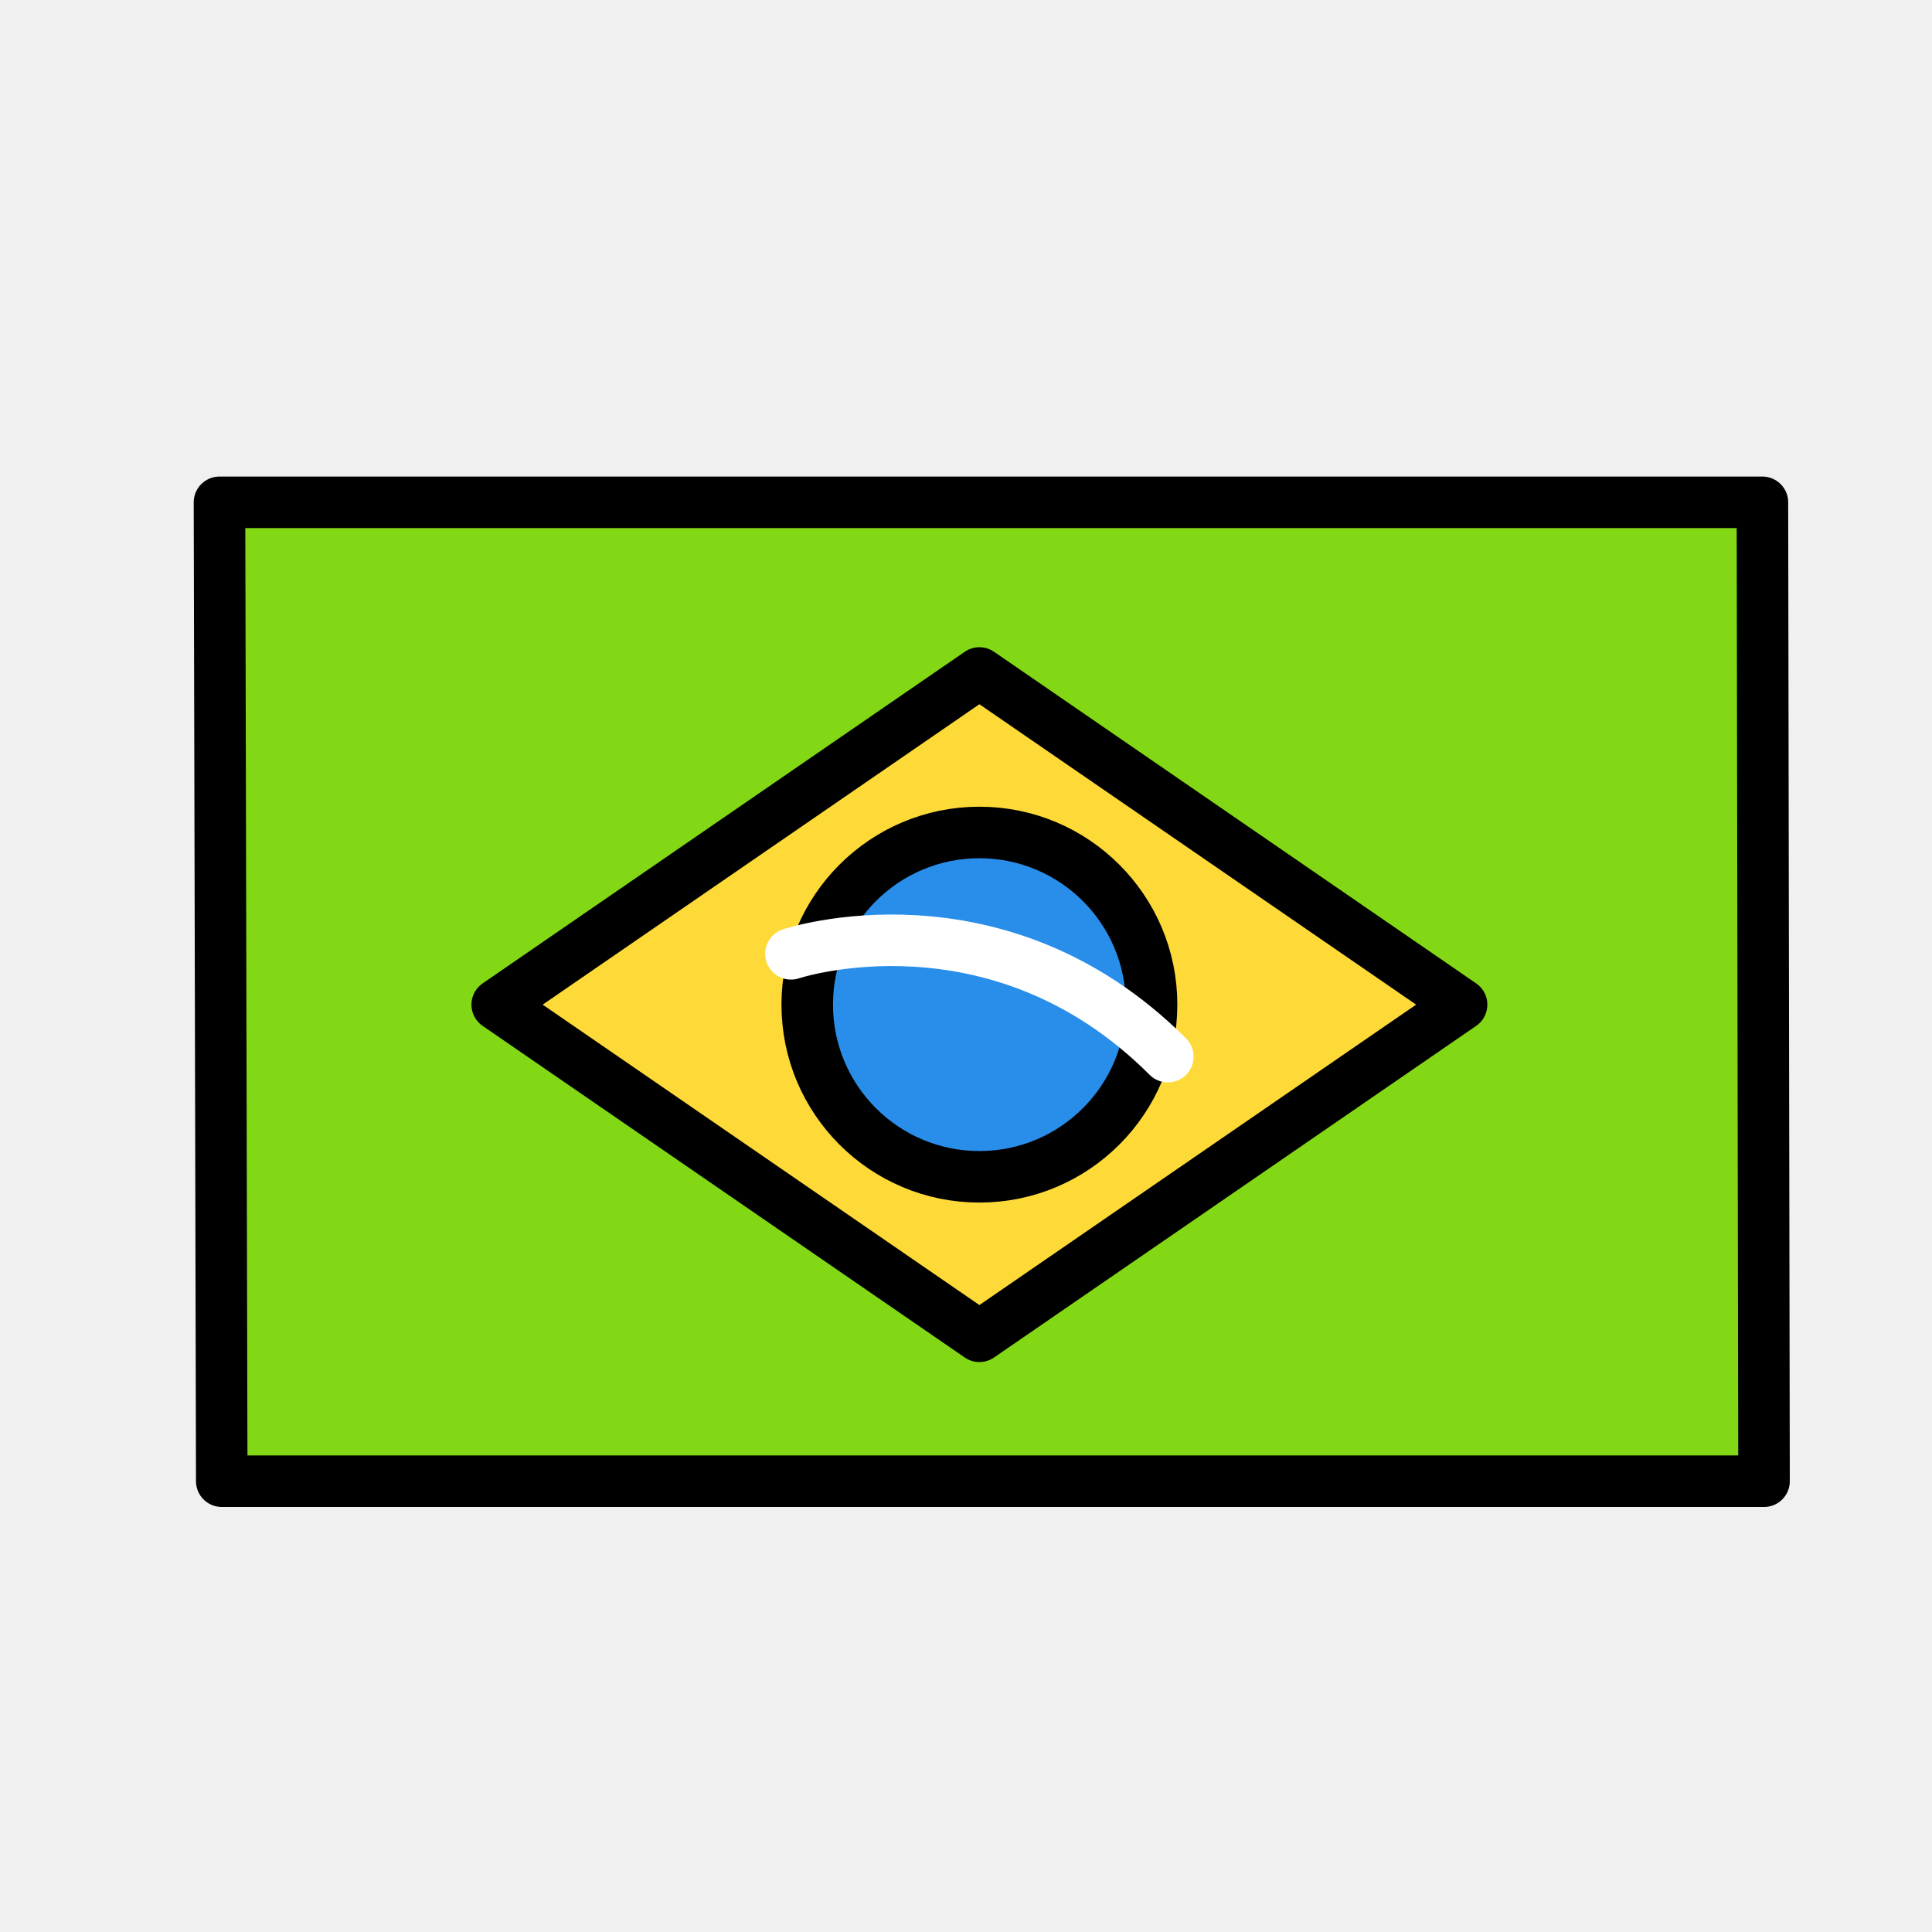
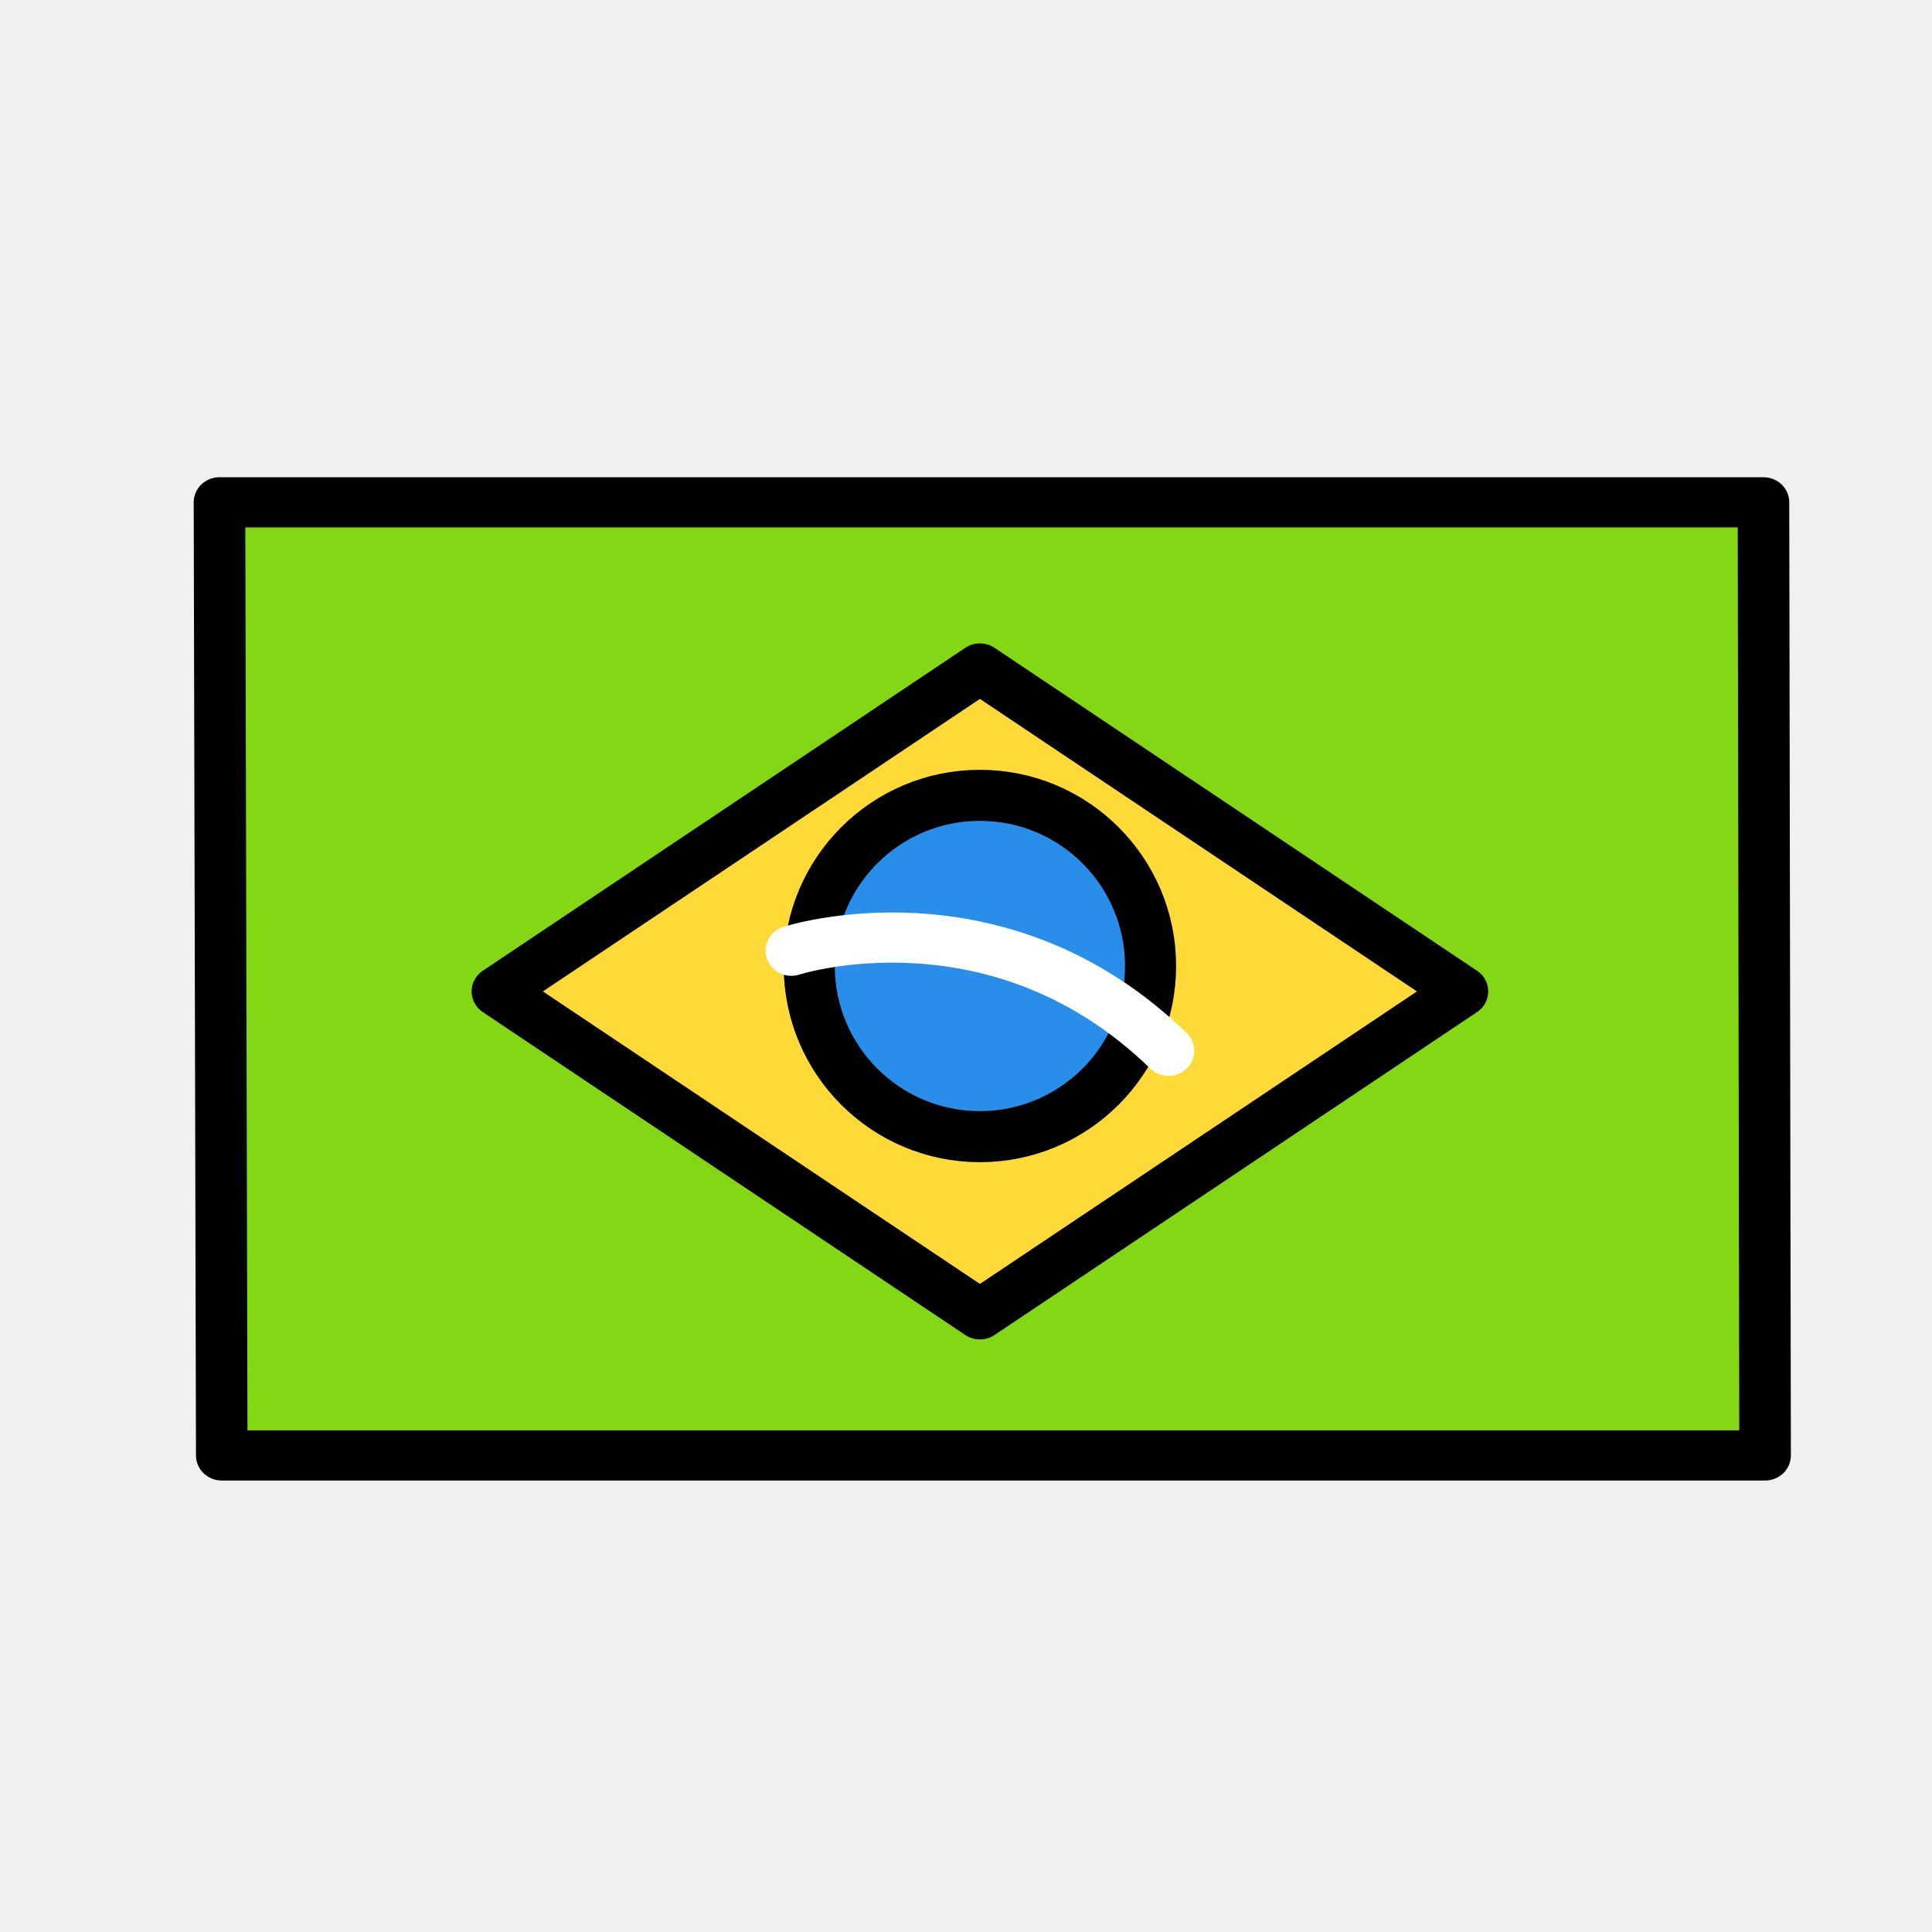
- <svg xmlns="http://www.w3.org/2000/svg" id="Brazil" style="enable-background:new 0 0 300 300;" version="1.1" viewBox="0 0 300 300" xml:space="preserve">
+ <svg xmlns="http://www.w3.org/2000/svg" width="100%" height="100%" viewBox="0 0 300 300" version="1.1" xml:space="preserve" style="fill-rule:evenodd;clip-rule:evenodd;stroke-linecap:round;stroke-linejoin:round;stroke-miterlimit:10;">
  <g>
-     <polygon points="   273.668,78 34.081,78 34.433,230 273.919,230  " style="fill:#83D816;stroke:#000000;stroke-width:8;stroke-linecap:round;stroke-linejoin:round;stroke-miterlimit:10;" />
-     <polygon points="   152.081,207.501 77.207,156 152.081,104.499 226.954,156  " style="fill:#FEDA38;stroke:#000000;stroke-width:8;stroke-linecap:round;stroke-linejoin:round;stroke-miterlimit:10;" />
-     <circle cx="152.081" cy="156" r="26.734" style="fill:#288EEA;stroke:#000000;stroke-width:8;stroke-linecap:round;stroke-linejoin:round;stroke-miterlimit:10;" />
-     <path d="   M122.82,148.11c0,0,31.921-10.64,58.522,15.96" style="fill:none;stroke:#FFFFFF;stroke-width:8;stroke-linecap:round;stroke-linejoin:round;stroke-miterlimit:10;" />
+     <g transform="matrix(1.00068,0,0,0.973684,-0.0230202,2.05263)">
+       <path d="M273.668,78L34.081,78L34.433,230L273.919,230L273.668,78Z" style="fill:rgb(131,216,22);fill-rule:nonzero;stroke:black;stroke-width:8px;" />
+     </g>
+     <g transform="matrix(1.00068,0,0,0.973684,-0.0230202,2.05263)">
+       <path d="M152.081,207.501L77.207,156L152.081,104.499L226.954,156L152.081,207.501Z" style="fill:rgb(254,218,56);fill-rule:nonzero;stroke:black;stroke-width:8px;" />
+     </g>
+     <g transform="matrix(0.991247,0,0,0.991247,1.41035,-4.63455)">
+       <circle cx="152.081" cy="156" r="26.734" style="fill:rgb(40,142,234);stroke:black;stroke-width:8px;" />
+     </g>
+     <g transform="matrix(1.00068,0,0,0.973684,-0.0235206,3.41716)">
+       <path d="M122.82,148.11C122.82,148.11 154.741,137.47 181.342,164.07" style="fill:none;stroke:white;stroke-width:8px;" />
+     </g>
  </g>
-   <g />
-   <g />
-   <g />
-   <g />
-   <g />
-   <g />
-   <g />
-   <g />
-   <g />
-   <g />
-   <g />
-   <g />
-   <g />
-   <g />
-   <g />
</svg>
